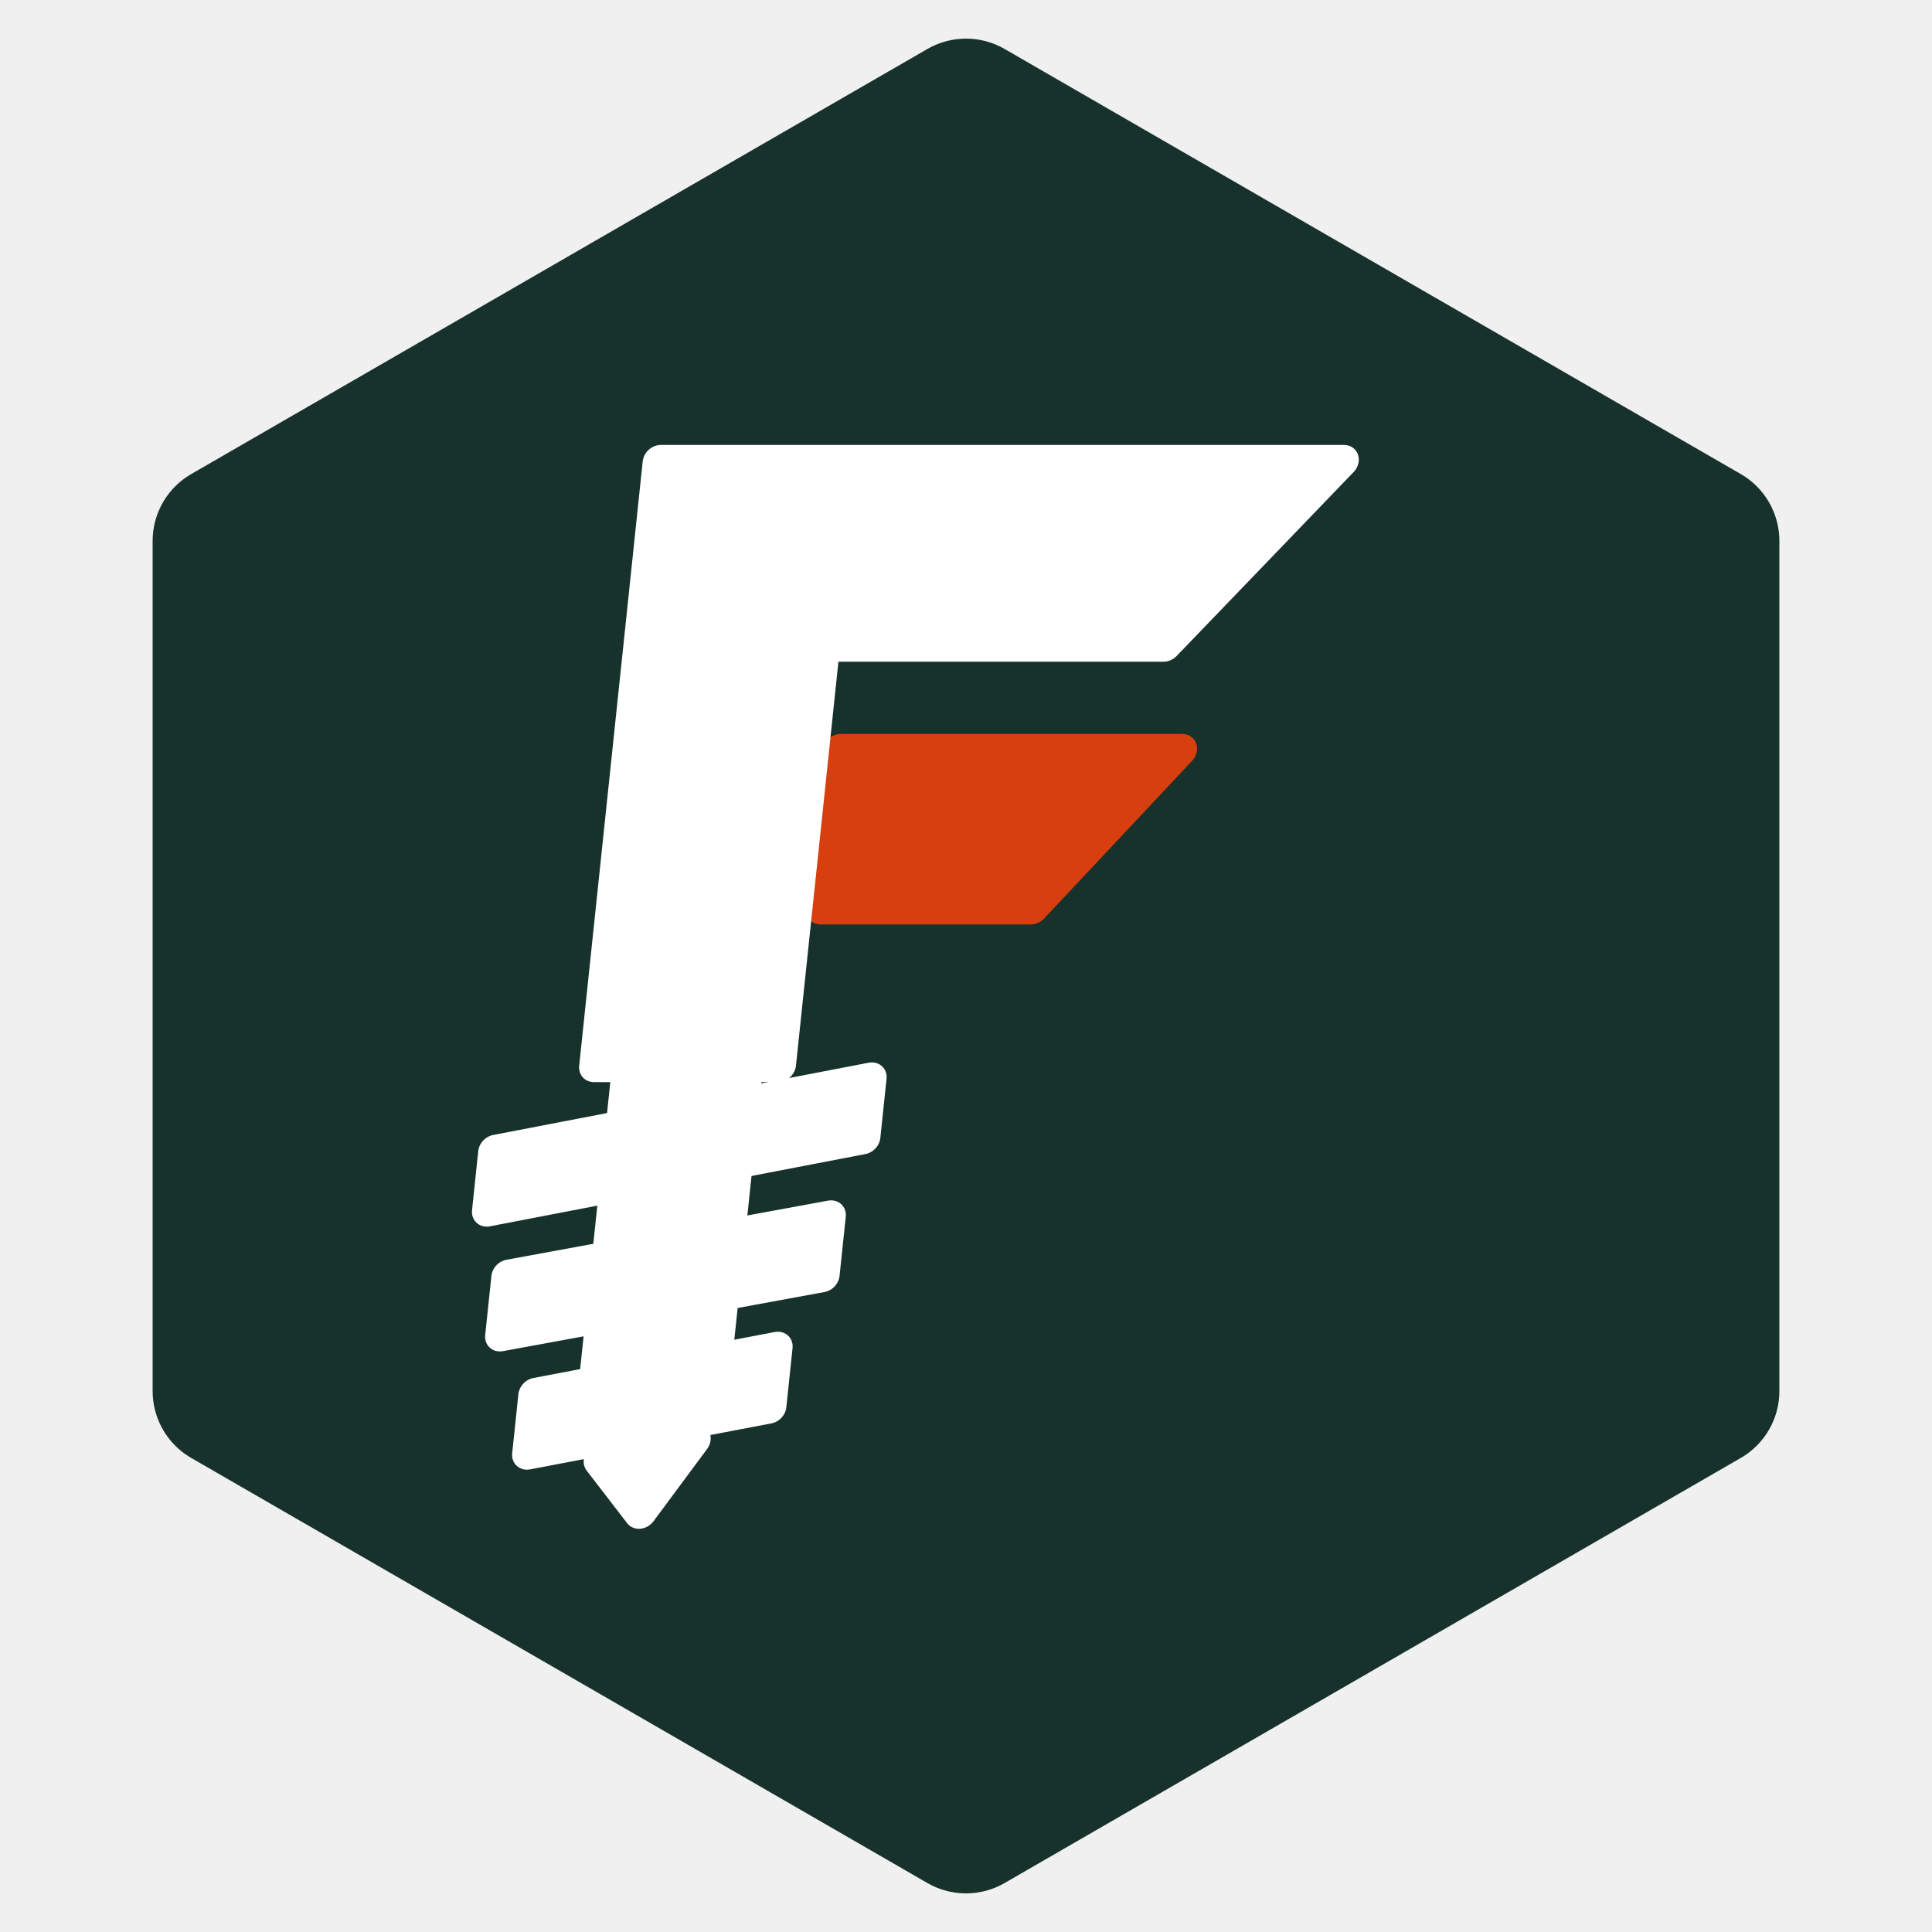
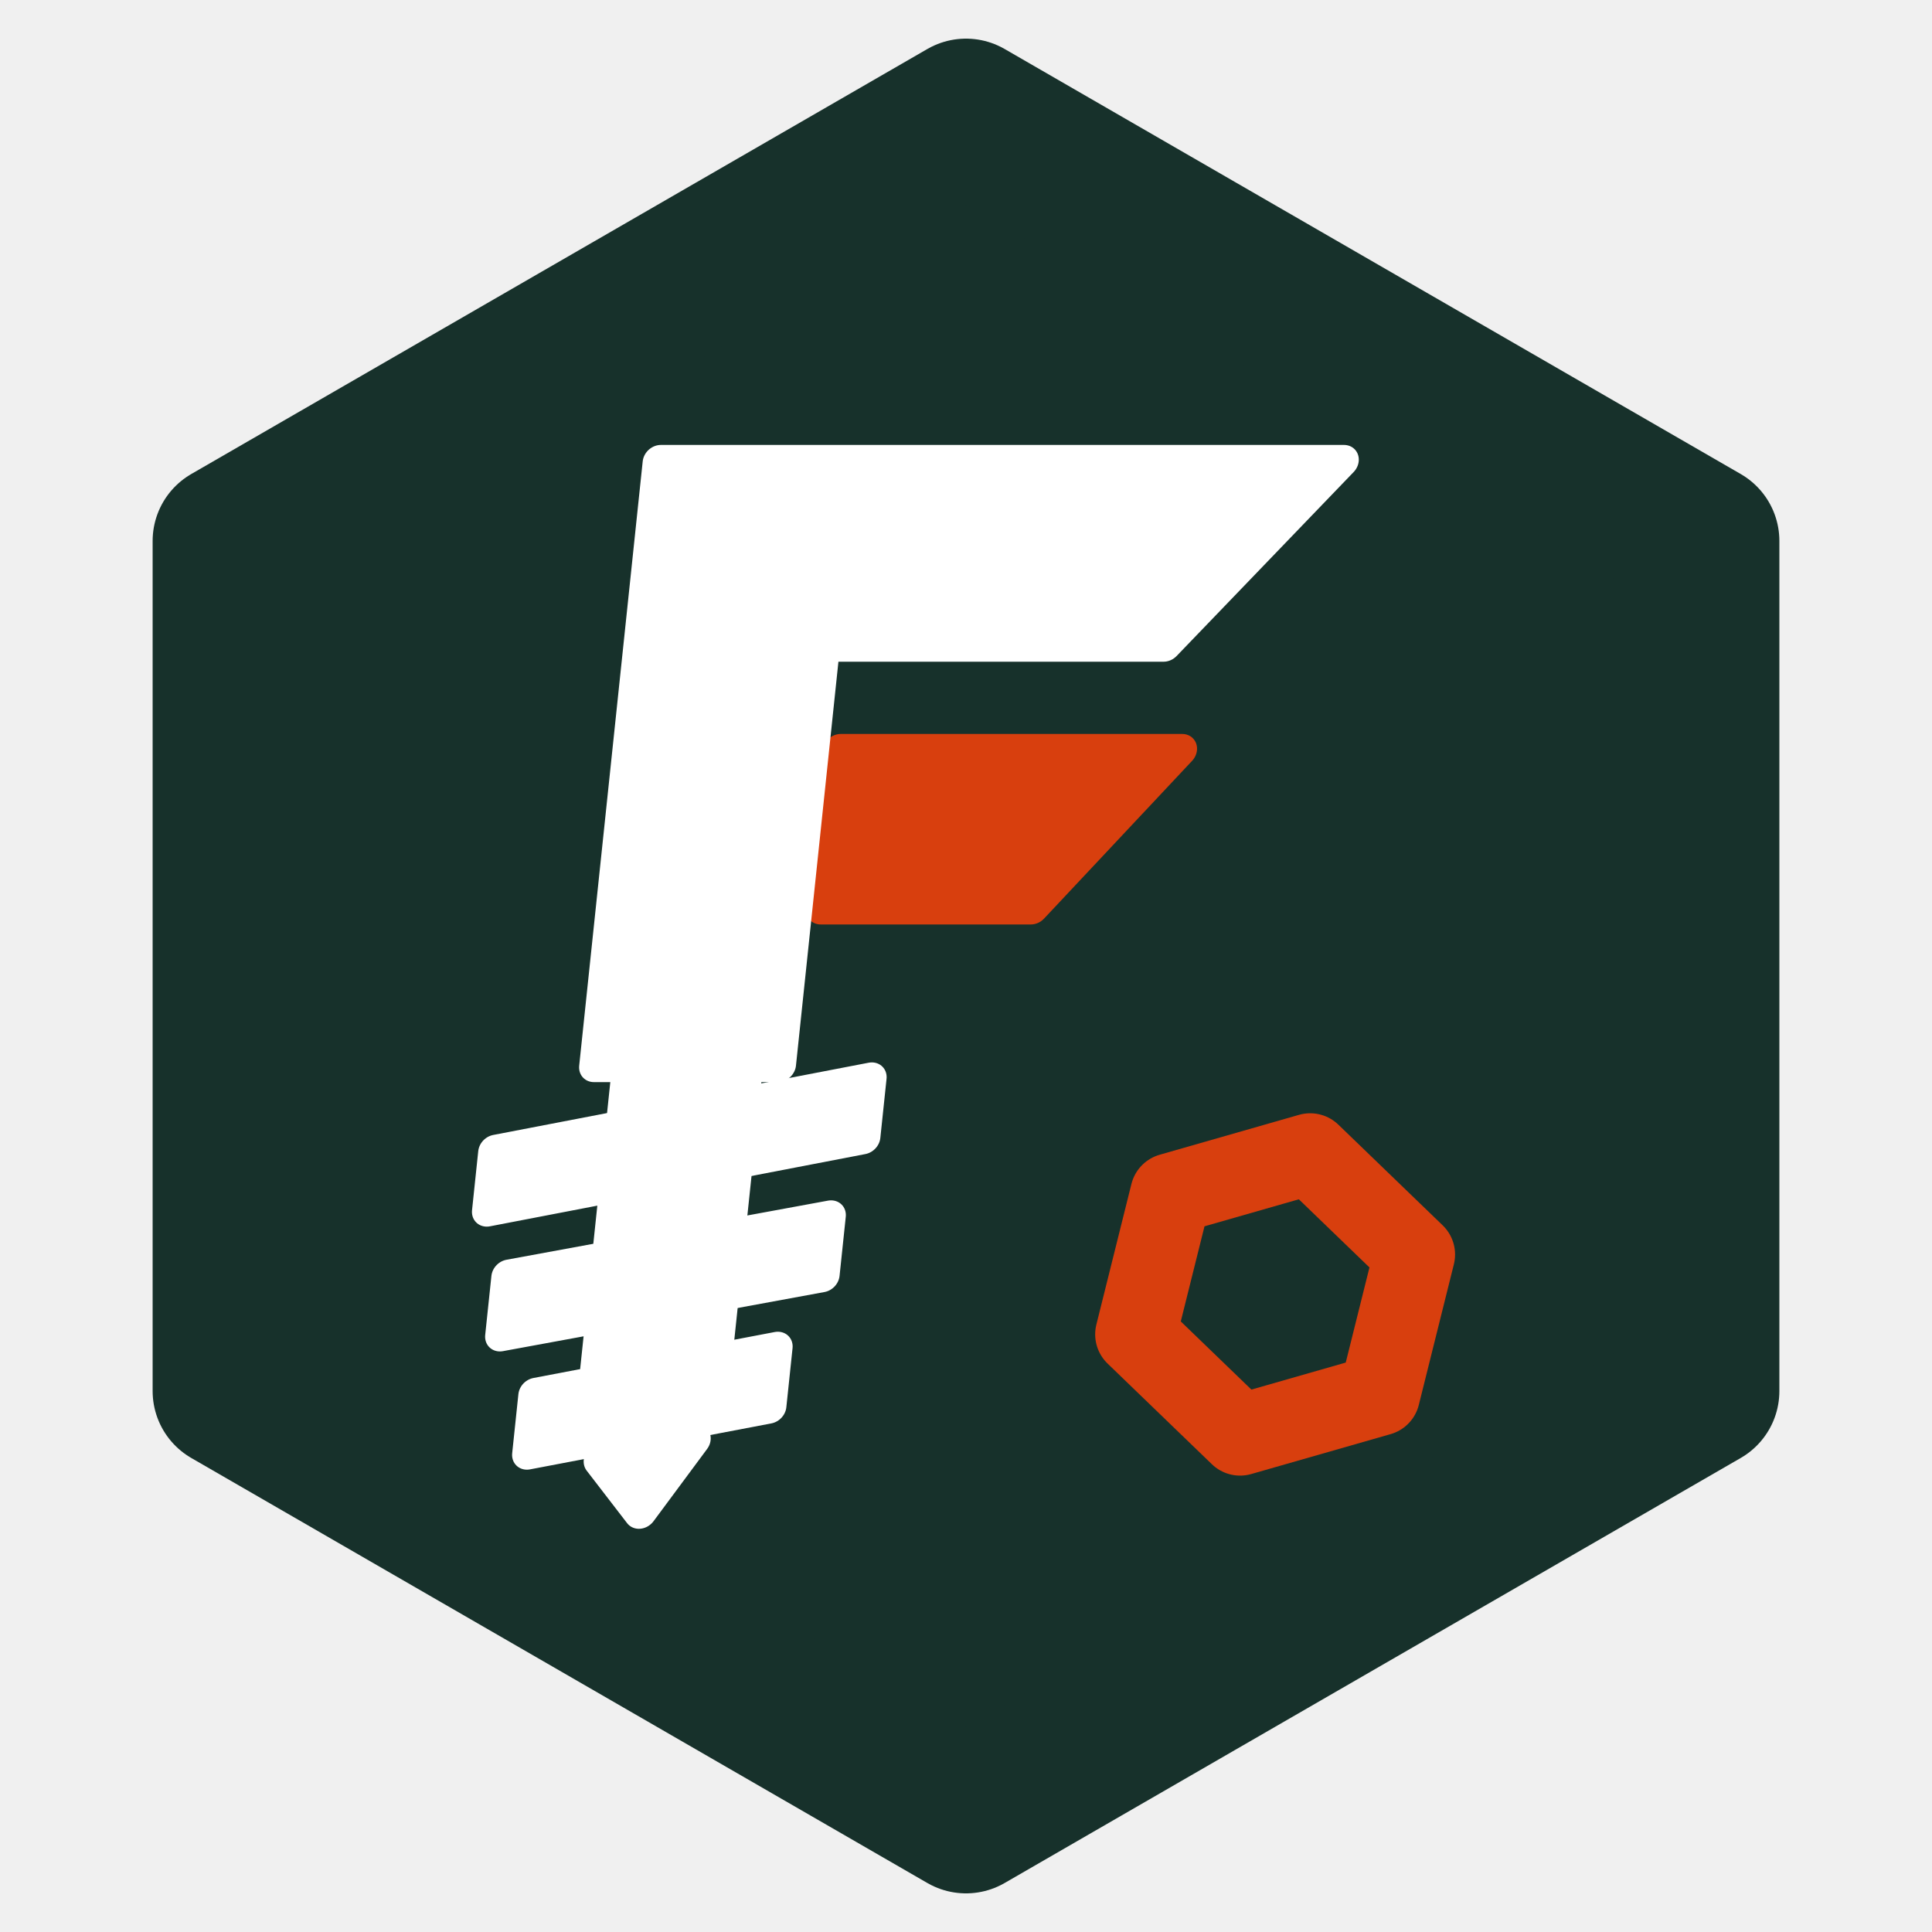
<svg xmlns="http://www.w3.org/2000/svg" viewBox="0 0 100 100">
  <path d="M50 6 88.100 28V72L50 94 11.900 72V28Z" fill="#17312b" stroke="#17312b" stroke-width="8" stroke-linejoin="round" />
  <g transform="translate(13.500 13) scale(0.68) translate(6 0) skewX(-6)">
    <path d="M42 38H68L58 50H42Z" fill="#d83f0e" stroke="#d83f0e" stroke-width="2.500" stroke-linejoin="round" />
    <path d="M26 16H78L66 30H40V62H26Z" fill="#fff" stroke="#fff" stroke-width="2.500" stroke-linejoin="round" />
    <path d="M28.500 60H37.500V86H28.500Z" fill="#fff" stroke="#fff" stroke-width="2.500" stroke-linejoin="round" />
    <path d="M19 68.500 47 63V67.500L19 73ZM21 78 45 73.500V78L21 82.500ZM24 87 42 83.500V88L24 91.500Z" fill="#fff" stroke="#fff" stroke-width="2.500" stroke-linejoin="round" />
    <path d="M29.500 92 36.500 90.500 33 96Z" fill="#fff" stroke="#fff" stroke-width="2.500" stroke-linejoin="round" />
  </g>
+   <path d="M66 59.500 72.500 63.250V70.750L66 74.500 59.500 70.750V63.250Z" transform="rotate(14 66 67)" fill="none" stroke="#d83f0e" stroke-width="4.200" stroke-linejoin="round" />
</svg>
